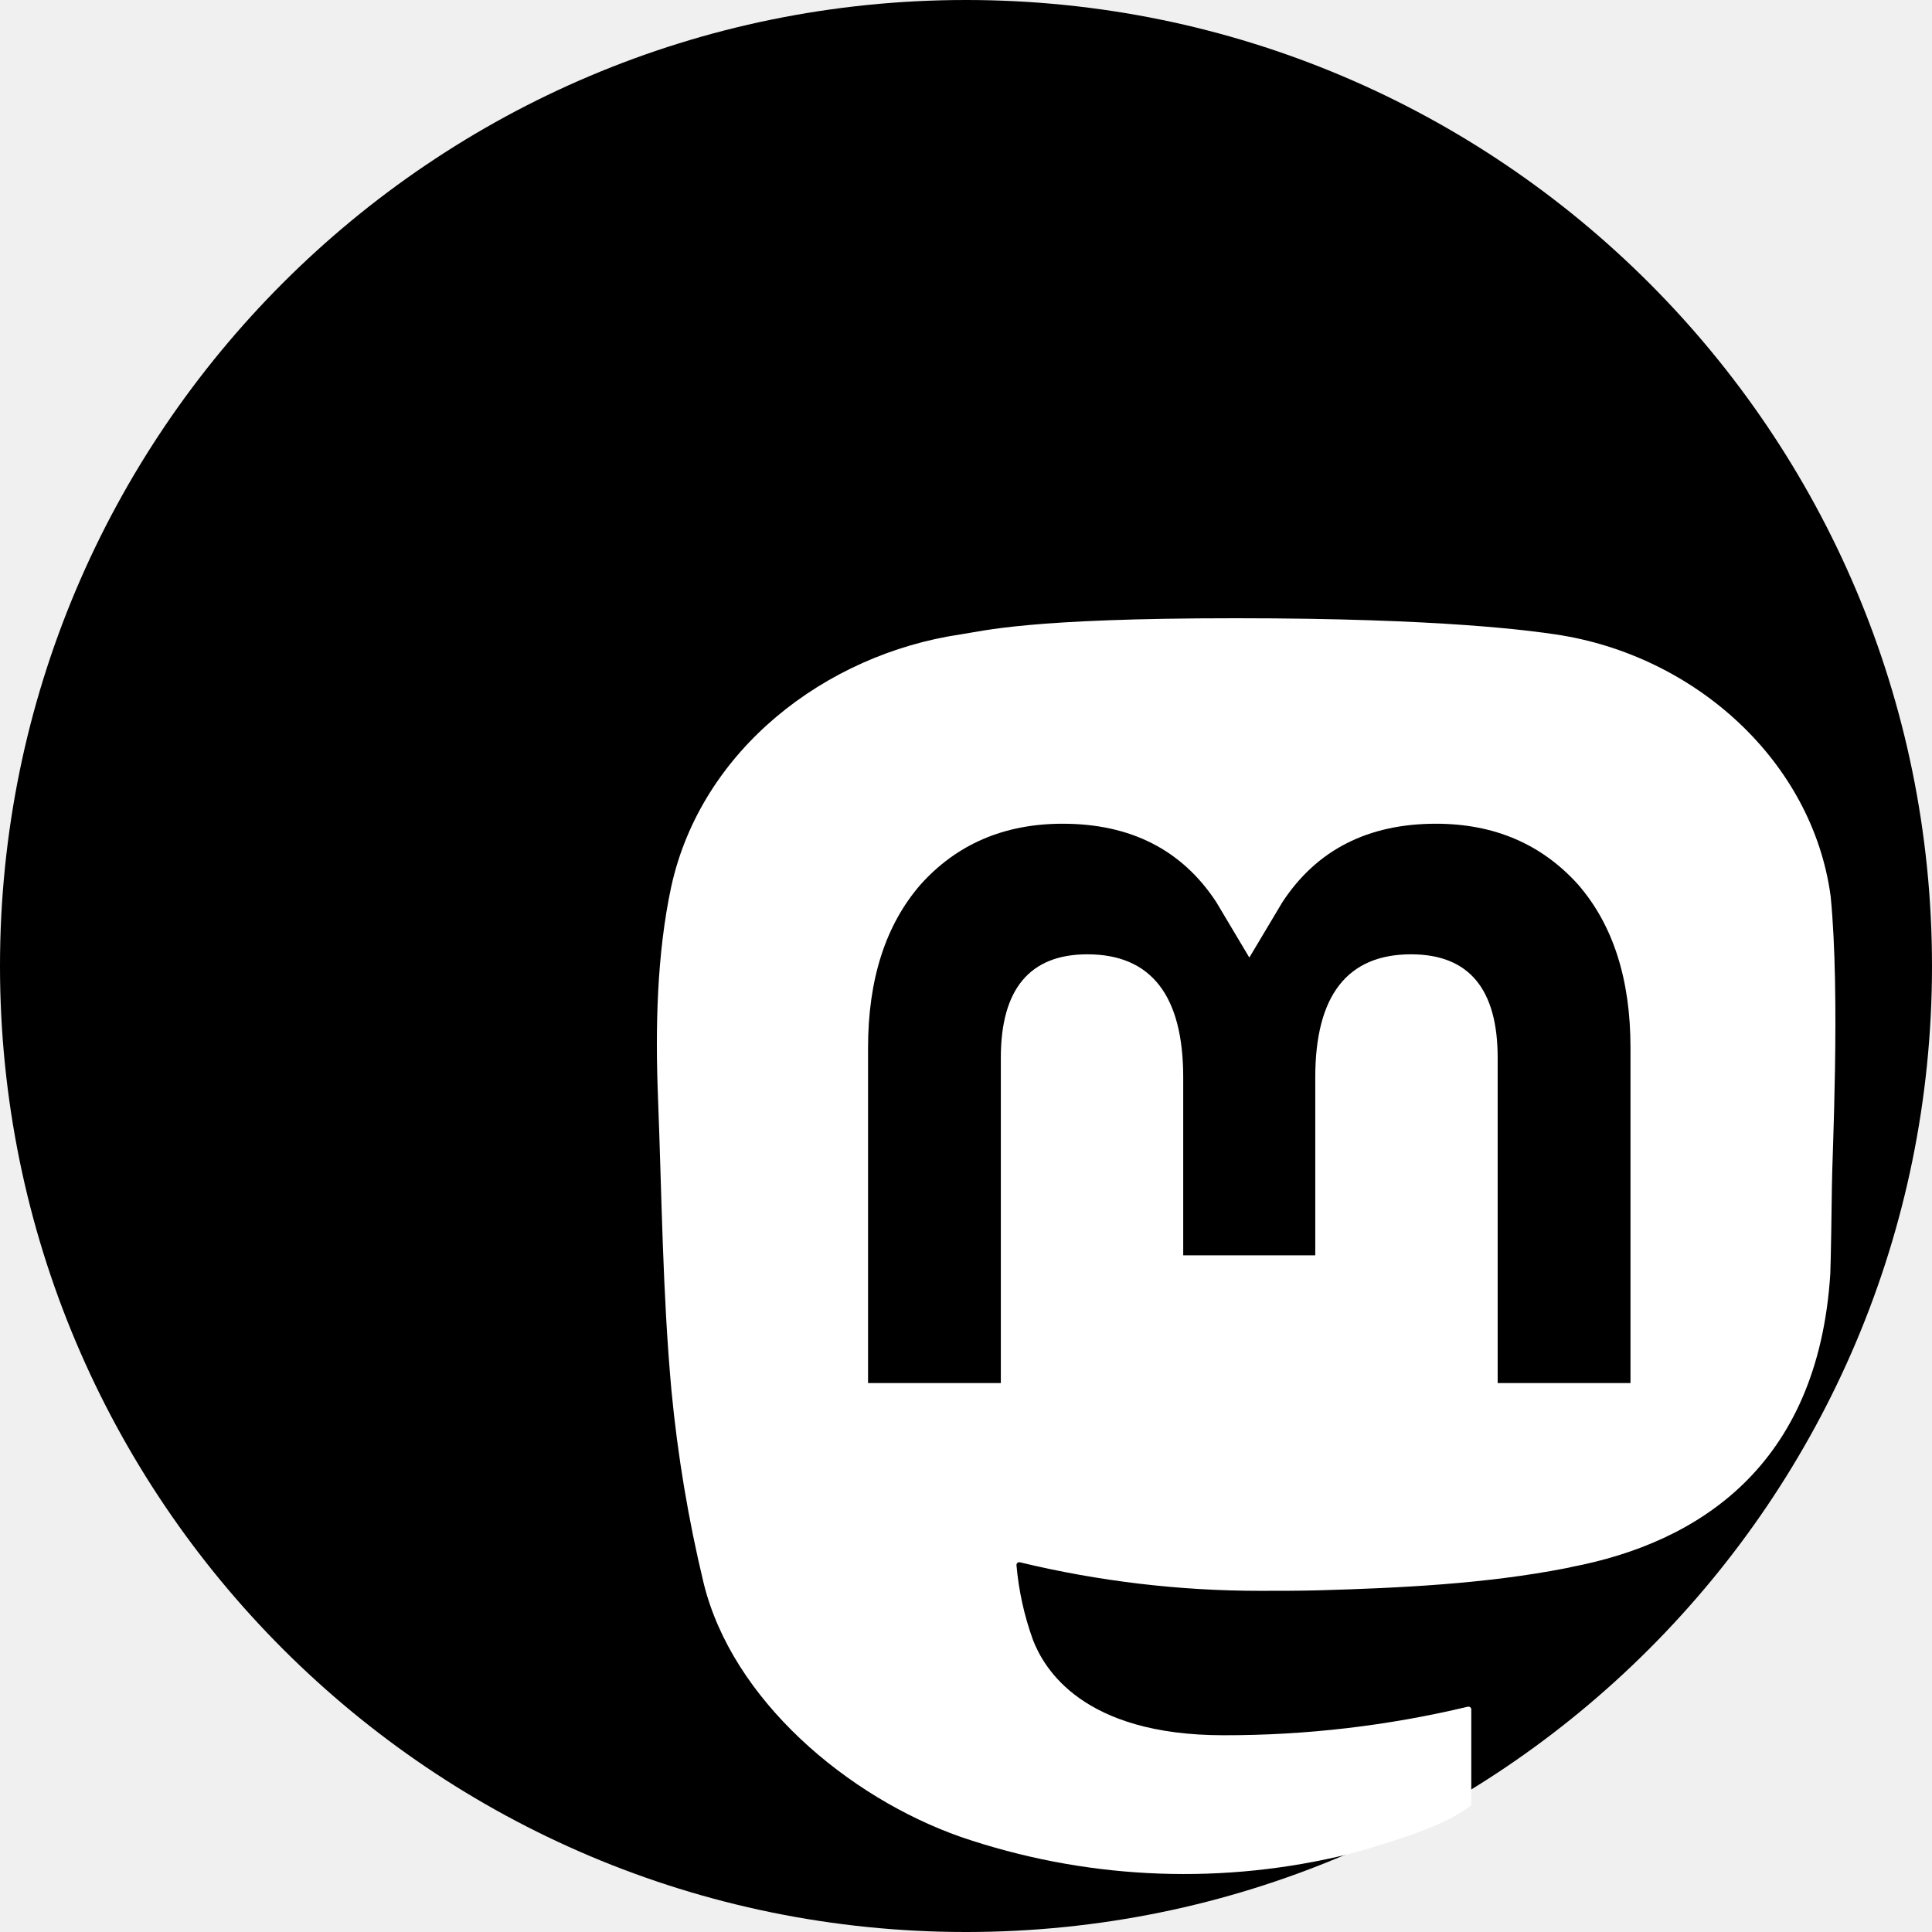
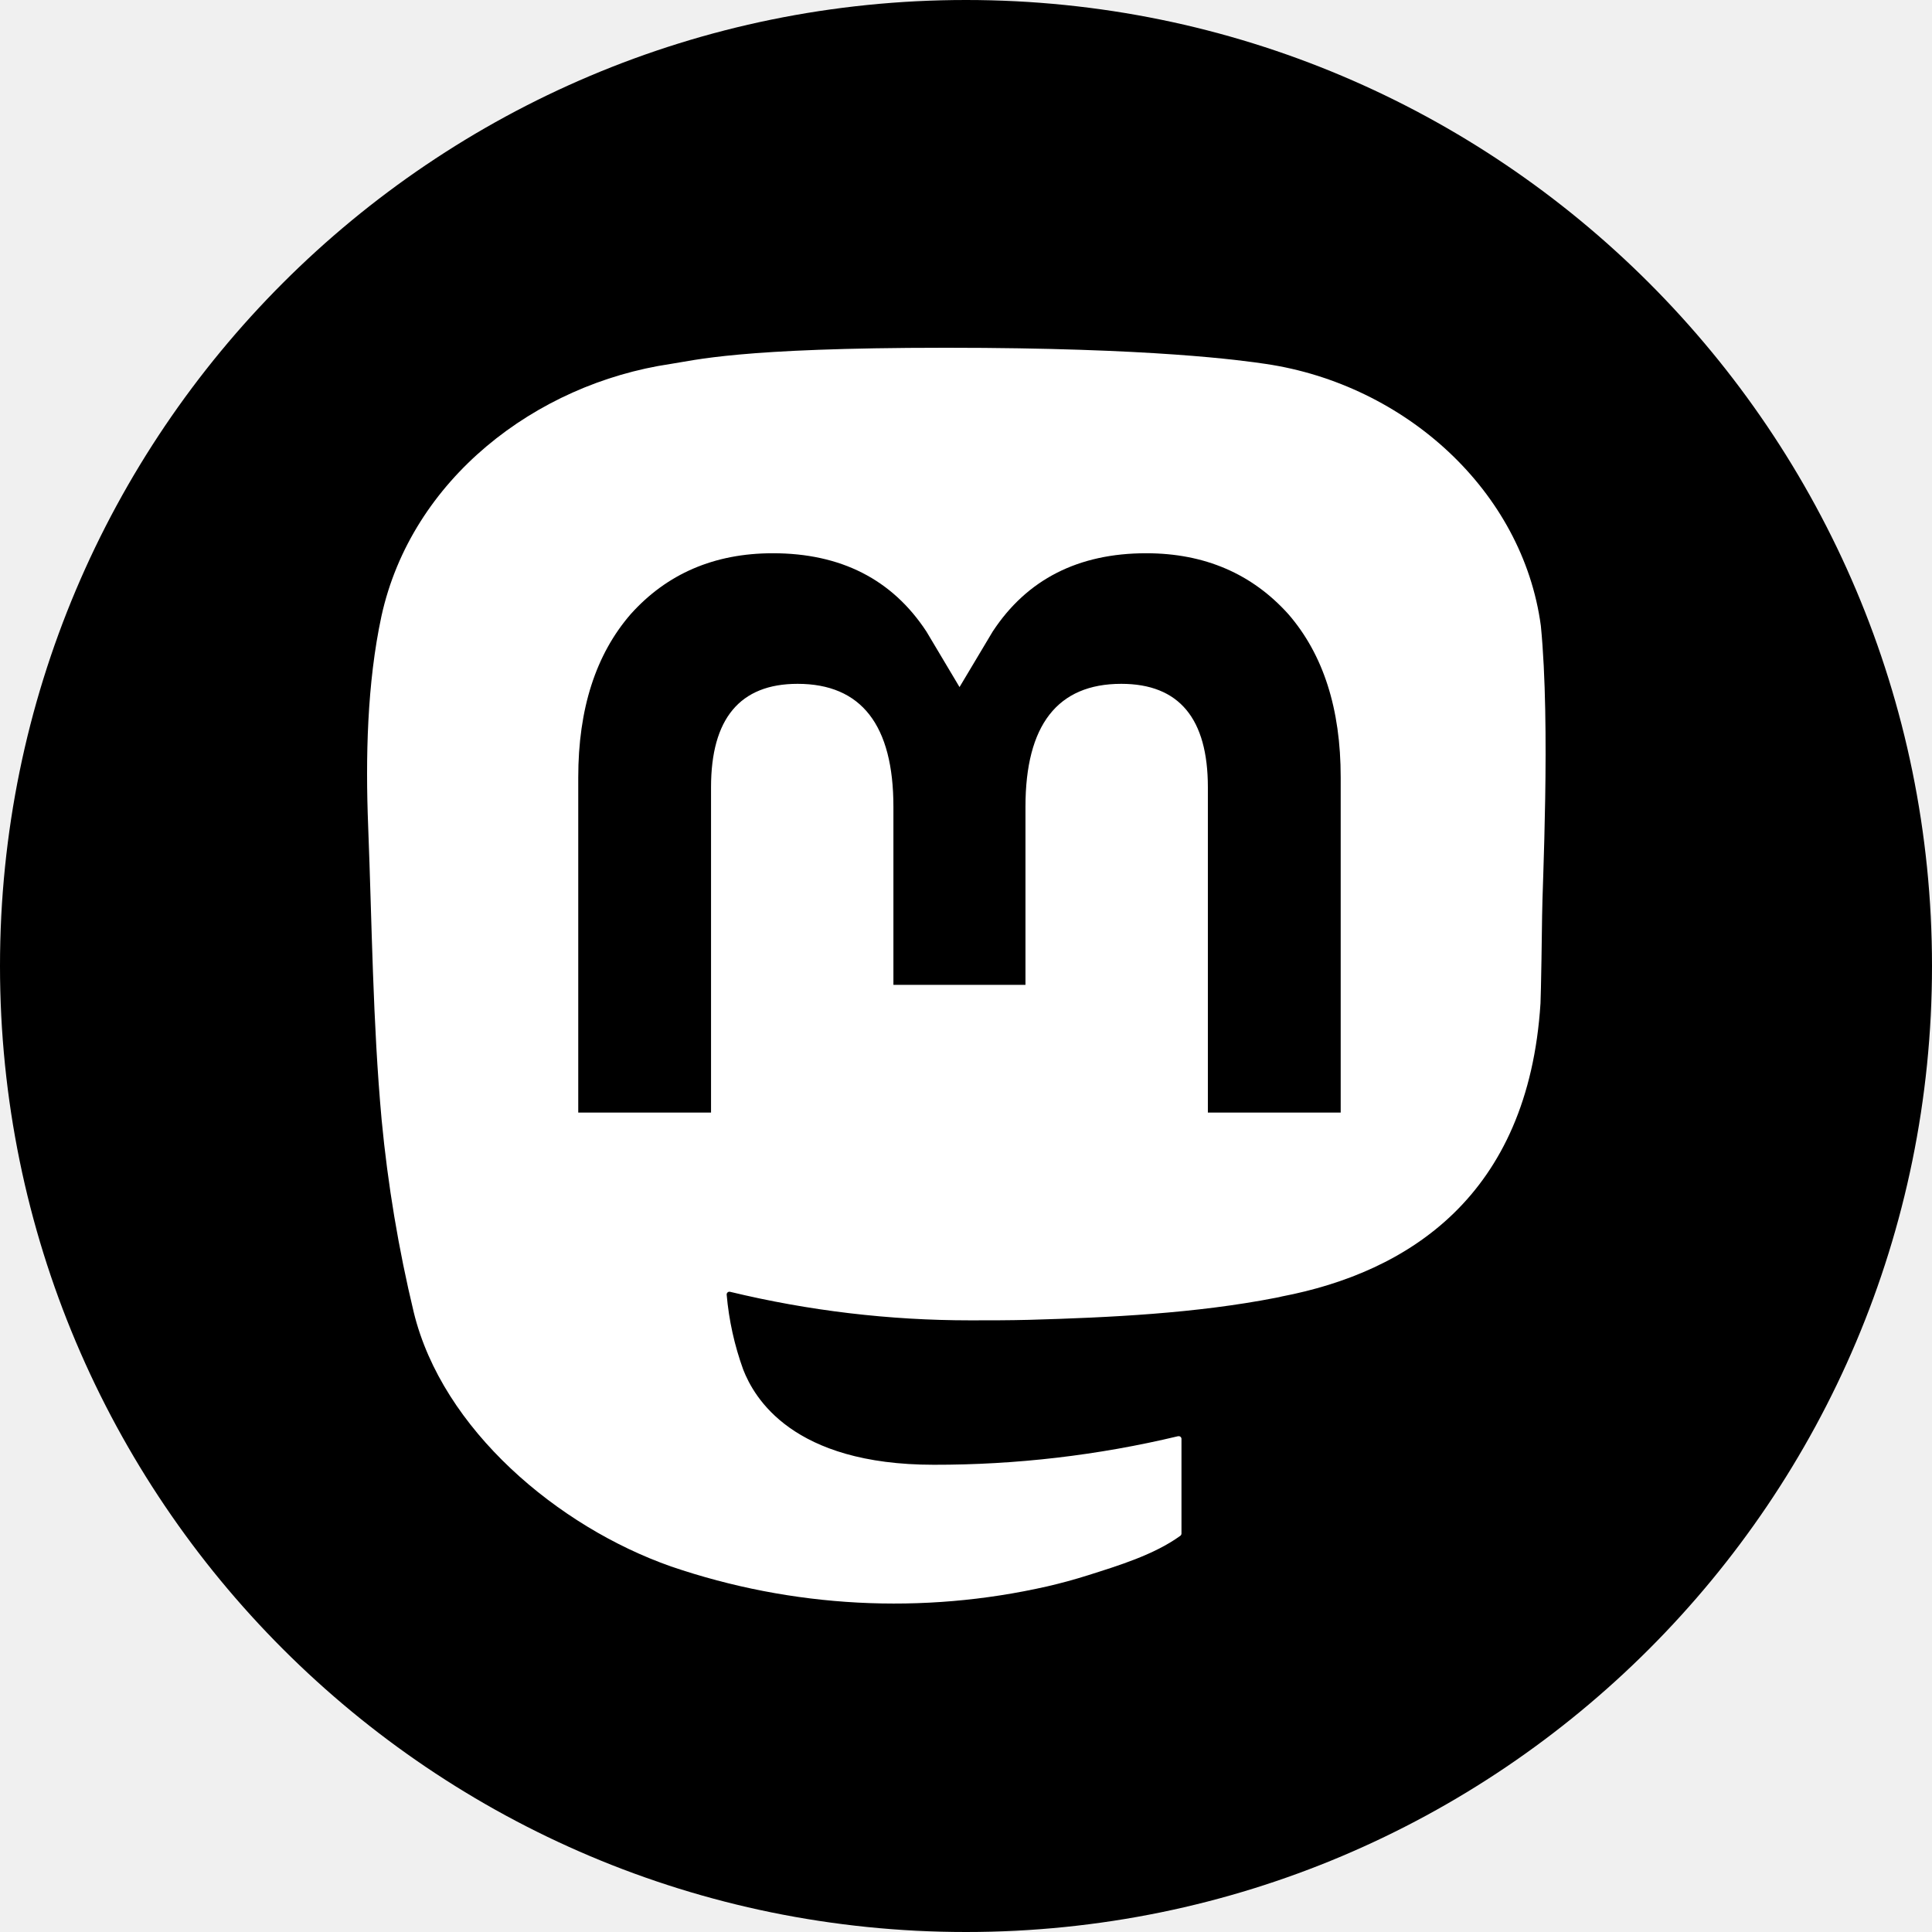
<svg xmlns="http://www.w3.org/2000/svg" width="65" height="65" viewBox="0 0 100 100" fill="none">
  <circle cx="50" cy="50" r="50" fill="black" />
-   <path transform="translate(34,32)" d="M60.754 14.39C59.814 7.406 53.727 1.903 46.512 0.836C45.294 0.656 40.682 0 29.997 0H29.918C19.23 0 16.937 0.656 15.72 0.836C8.705 1.873 2.299 6.819 0.745 13.885C-0.003 17.365 -0.083 21.224 0.056 24.763C0.254 29.838 0.293 34.905 0.753 39.96C1.072 43.318 1.628 46.648 2.417 49.928C3.894 55.984 9.875 61.024 15.734 63.08C22.008 65.224 28.754 65.58 35.218 64.108C35.929 63.943 36.632 63.751 37.325 63.532C38.897 63.033 40.738 62.474 42.091 61.494C42.11 61.48 42.125 61.462 42.136 61.442C42.147 61.421 42.153 61.399 42.153 61.376V56.477C42.153 56.456 42.148 56.434 42.138 56.415C42.129 56.396 42.115 56.379 42.098 56.365C42.081 56.352 42.061 56.343 42.04 56.338C42.019 56.334 41.997 56.334 41.976 56.338C37.834 57.328 33.59 57.823 29.332 57.816C22.005 57.816 20.034 54.338 19.469 52.891C19.016 51.64 18.727 50.335 18.612 49.009C18.611 48.987 18.615 48.964 18.624 48.944C18.633 48.924 18.647 48.906 18.664 48.892C18.682 48.877 18.702 48.867 18.724 48.863C18.745 48.858 18.768 48.858 18.79 48.864C22.862 49.846 27.037 50.342 31.227 50.341C32.234 50.341 33.239 50.341 34.246 50.315C38.46 50.196 42.901 49.981 47.047 49.171C47.15 49.151 47.253 49.133 47.342 49.106C53.881 47.851 60.104 43.91 60.736 33.93C60.76 33.537 60.819 29.815 60.819 29.407C60.822 28.021 61.265 19.578 60.754 14.39Z" fill="white" />
-   <path transform="translate(34,32)" d="M50.394 22.237V39.588H43.519V22.748C43.519 19.203 42.041 17.395 39.036 17.395C35.733 17.395 34.078 19.534 34.078 23.759V32.976H27.243V23.759C27.243 19.534 25.586 17.395 22.282 17.395C19.295 17.395 17.803 19.203 17.803 22.748V39.588H10.93V22.237C10.93 18.692 11.835 15.875 13.645 13.788C15.513 11.705 17.962 10.636 21.003 10.636C24.522 10.636 27.181 11.989 28.954 14.692L30.665 17.563L32.379 14.692C34.152 11.989 36.811 10.636 40.324 10.636C43.362 10.636 45.811 11.705 47.685 13.788C49.493 15.873 50.396 18.69 50.394 22.237Z" fill="black" />
+   <path transform="translate(19,18)" d="M60.754 14.39C59.814 7.406 53.727 1.903 46.512 0.836C45.294 0.656 40.682 0 29.997 0H29.918C19.23 0 16.937 0.656 15.72 0.836C8.705 1.873 2.299 6.819 0.745 13.885C-0.003 17.365 -0.083 21.224 0.056 24.763C0.254 29.838 0.293 34.905 0.753 39.96C1.072 43.318 1.628 46.648 2.417 49.928C3.894 55.984 9.875 61.024 15.734 63.08C22.008 65.224 28.754 65.58 35.218 64.108C35.929 63.943 36.632 63.751 37.325 63.532C38.897 63.033 40.738 62.474 42.091 61.494C42.11 61.48 42.125 61.462 42.136 61.442C42.147 61.421 42.153 61.399 42.153 61.376V56.477C42.153 56.456 42.148 56.434 42.138 56.415C42.129 56.396 42.115 56.379 42.098 56.365C42.081 56.352 42.061 56.343 42.04 56.338C42.019 56.334 41.997 56.334 41.976 56.338C37.834 57.328 33.59 57.823 29.332 57.816C22.005 57.816 20.034 54.338 19.469 52.891C19.016 51.64 18.727 50.335 18.612 49.009C18.611 48.987 18.615 48.964 18.624 48.944C18.633 48.924 18.647 48.906 18.664 48.892C18.682 48.877 18.702 48.867 18.724 48.863C18.745 48.858 18.768 48.858 18.79 48.864C22.862 49.846 27.037 50.342 31.227 50.341C32.234 50.341 33.239 50.341 34.246 50.315C38.46 50.196 42.901 49.981 47.047 49.171C47.15 49.151 47.253 49.133 47.342 49.106C53.881 47.851 60.104 43.91 60.736 33.93C60.76 33.537 60.819 29.815 60.819 29.407C60.822 28.021 61.265 19.578 60.754 14.39Z" fill="white" />
+   <path transform="translate(19,18)" d="M50.394 22.237V39.588H43.519V22.748C43.519 19.203 42.041 17.395 39.036 17.395C35.733 17.395 34.078 19.534 34.078 23.759V32.976H27.243V23.759C27.243 19.534 25.586 17.395 22.282 17.395C19.295 17.395 17.803 19.203 17.803 22.748V39.588H10.93V22.237C10.93 18.692 11.835 15.875 13.645 13.788C15.513 11.705 17.962 10.636 21.003 10.636C24.522 10.636 27.181 11.989 28.954 14.692L30.665 17.563L32.379 14.692C34.152 11.989 36.811 10.636 40.324 10.636C43.362 10.636 45.811 11.705 47.685 13.788C49.493 15.873 50.396 18.69 50.394 22.237Z" fill="black" />
  <defs>
    <linearGradient id="paint0_linear_89_8" x1="30.5" y1="0" x2="30.5" y2="65" gradientUnits="userSpaceOnUse">
      <stop stop-color="#6364FF" />
      <stop offset="1" stop-color="#563ACC" />
    </linearGradient>
  </defs>
</svg>
